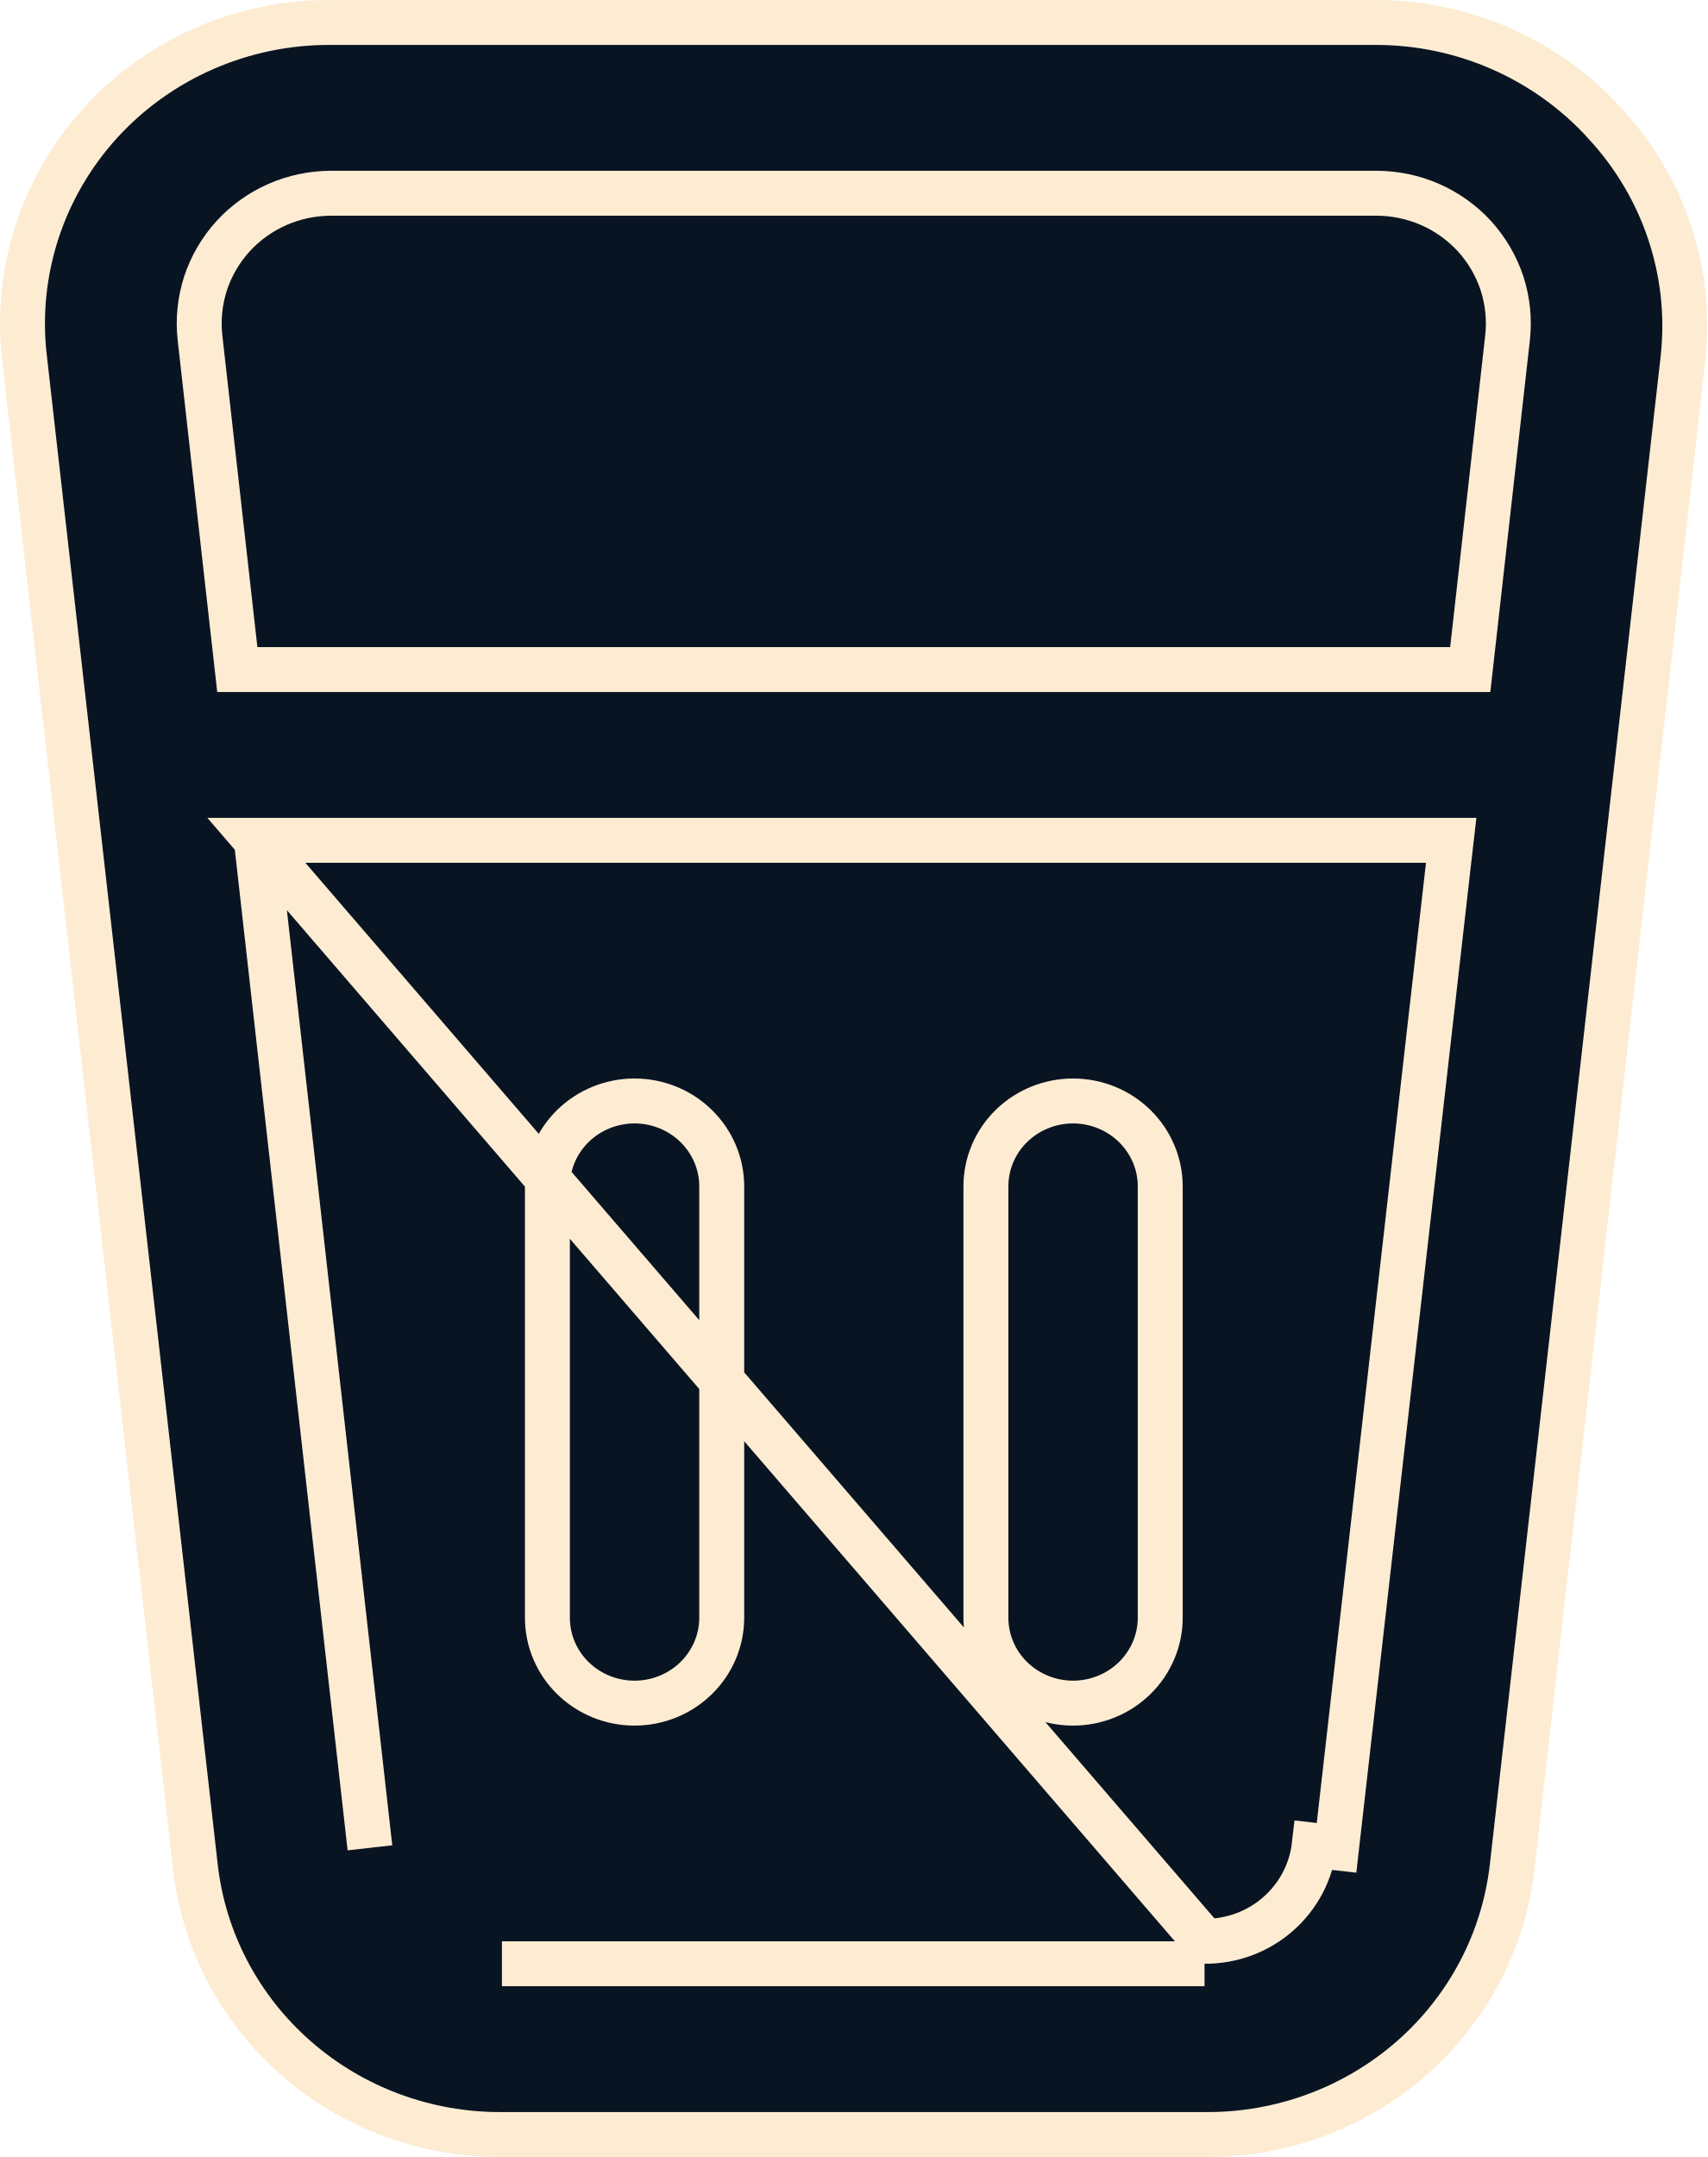
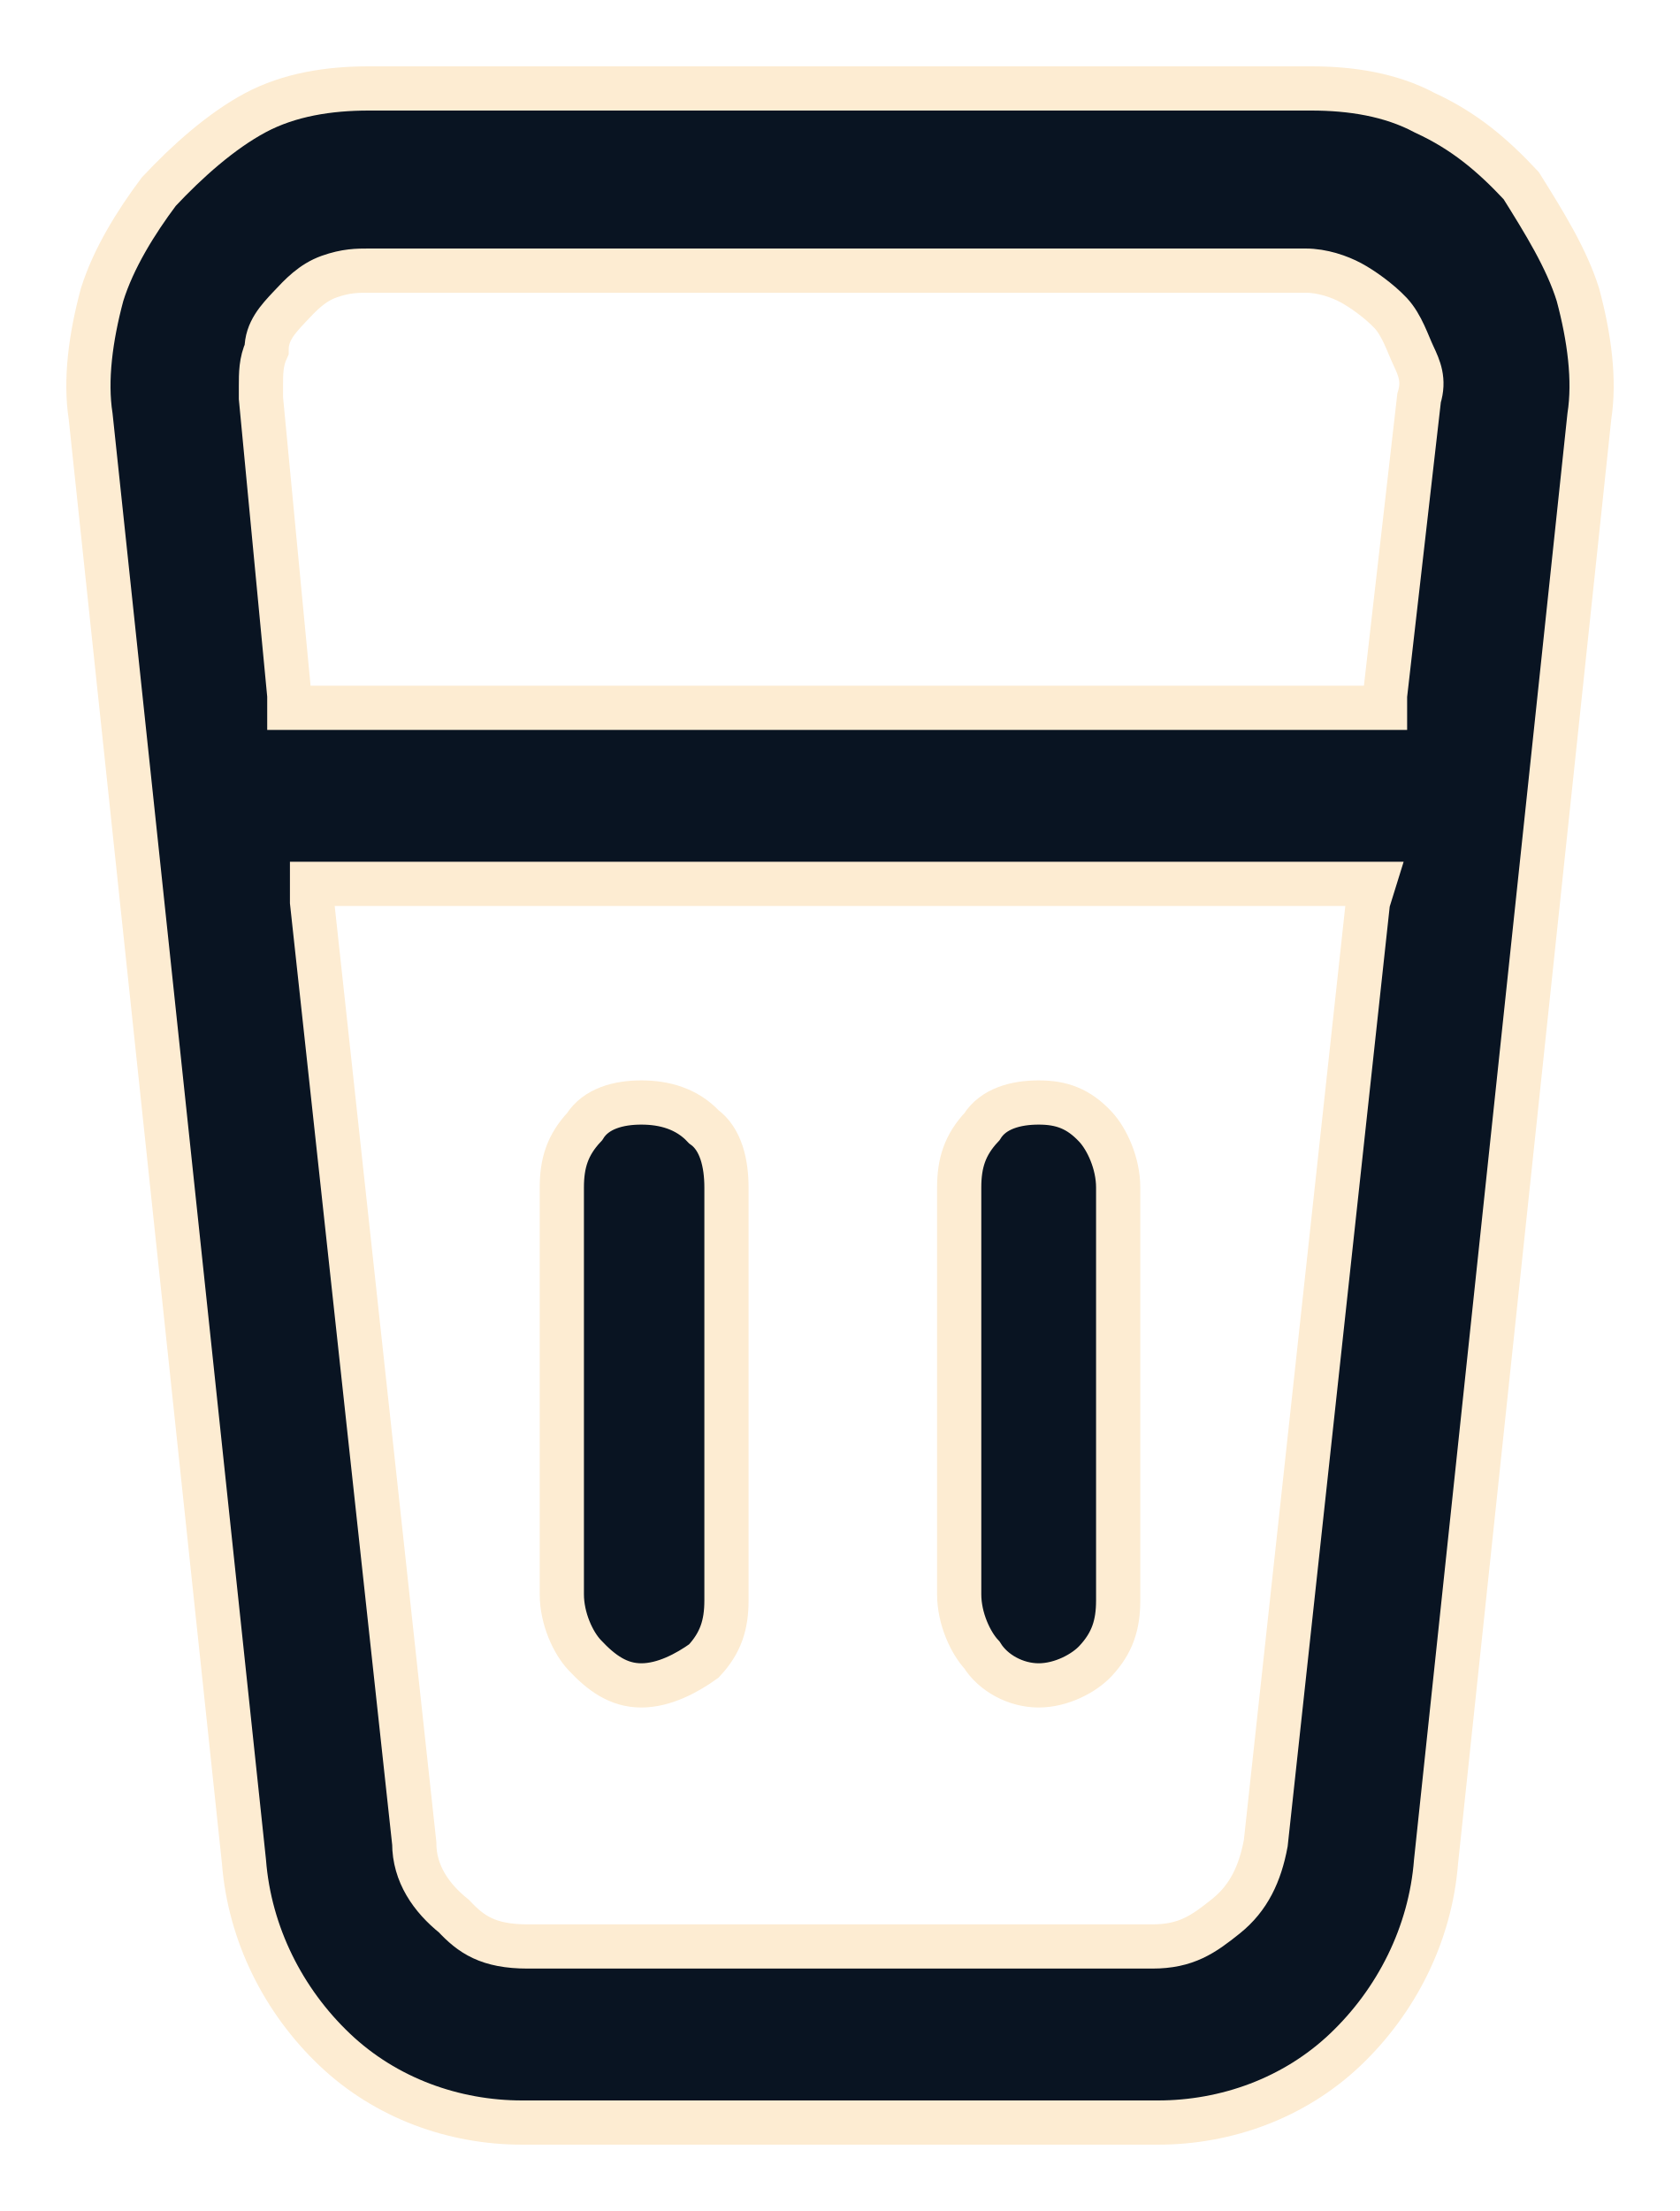
- <svg xmlns="http://www.w3.org/2000/svg" width="19" height="24" viewBox="0 0 19 24" fill="none">
-   <path d="M2.853 9.35H3.133H15.87H16.15L16.118 9.628L14.874 20.56C14.874 20.56 14.874 20.56 14.874 20.56L14.874 20.56L14.626 20.532C14.592 20.827 14.449 21.099 14.224 21.296C13.999 21.494 13.707 21.602 13.405 21.6L2.853 9.35ZM2.853 9.35L2.885 9.628L4.117 20.56L2.853 9.35ZM16.362 7.45H16.138H2.865H2.641L2.616 7.228L2.226 3.76C2.226 3.76 2.226 3.76 2.226 3.76C2.203 3.556 2.224 3.35 2.287 3.154C2.351 2.959 2.456 2.78 2.595 2.627L2.595 2.627C2.733 2.477 2.901 2.357 3.088 2.275C3.275 2.193 3.477 2.151 3.682 2.15L3.682 2.15L15.321 2.15H15.322C15.526 2.151 15.728 2.193 15.915 2.275C16.102 2.357 16.27 2.477 16.408 2.627L16.408 2.627C16.547 2.78 16.652 2.959 16.716 3.154C16.779 3.35 16.8 3.556 16.777 3.76L16.362 7.45ZM16.362 7.45L16.387 7.228L16.777 3.76L16.362 7.45ZM17.857 1.368L17.858 1.37C18.182 1.719 18.428 2.131 18.578 2.579C18.729 3.027 18.781 3.5 18.732 3.969C18.732 3.969 18.732 3.97 18.732 3.97L16.829 20.768L16.829 20.768C16.737 21.59 16.338 22.35 15.709 22.901C15.079 23.452 14.263 23.755 13.419 23.75H13.418L5.585 23.75L5.584 23.75C4.74 23.755 3.924 23.452 3.295 22.901C2.665 22.35 2.266 21.59 2.174 20.768L2.174 20.768L0.271 3.968C0.271 3.968 0.271 3.968 0.271 3.968C0.218 3.499 0.267 3.024 0.414 2.574C0.561 2.125 0.803 1.711 1.125 1.359C1.447 1.008 1.841 0.727 2.282 0.536C2.722 0.345 3.199 0.247 3.681 0.25L3.681 0.25H3.682H15.321C15.8 0.251 16.273 0.351 16.71 0.544C17.147 0.737 17.538 1.018 17.857 1.368L17.857 1.368ZM5.586 21.85H13.405H5.586ZM12.629 18.67C12.447 18.849 12.2 18.95 11.942 18.95C11.683 18.95 11.436 18.849 11.254 18.67C11.073 18.492 10.972 18.251 10.972 18V13.2C10.972 12.949 11.073 12.708 11.254 12.53C11.436 12.351 11.683 12.25 11.942 12.25C12.2 12.25 12.447 12.351 12.629 12.53C12.81 12.708 12.912 12.949 12.912 13.2V18C12.912 18.251 12.81 18.492 12.629 18.67ZM7.749 18.67C7.567 18.849 7.32 18.95 7.062 18.95C6.803 18.95 6.556 18.849 6.374 18.67C6.193 18.492 6.092 18.251 6.092 18V13.2C6.092 12.949 6.193 12.708 6.374 12.53C6.556 12.351 6.803 12.25 7.062 12.25C7.32 12.25 7.567 12.351 7.749 12.53C7.93 12.708 8.032 12.949 8.032 13.2V18C8.032 18.251 7.93 18.492 7.749 18.67Z" fill="#091422" stroke="#FDECD2" stroke-width="0.5" />
+ <svg xmlns="http://www.w3.org/2000/svg" width="19" height="25" viewBox="0 0 19 25" fill="none">
+   <path d="M17.846 3.334C17.718 2.922 17.461 2.51 17.204 2.099C16.883 1.755 16.562 1.481 16.113 1.275C15.728 1.069 15.278 1 14.829 1H4.171C3.722 1 3.272 1.069 2.887 1.275C2.502 1.481 2.117 1.824 1.796 2.167C1.539 2.51 1.282 2.922 1.154 3.334C1.025 3.815 0.961 4.296 1.025 4.707L2.759 21.048C2.823 21.872 3.208 22.627 3.786 23.176C4.364 23.725 5.134 24 5.905 24H13.095C13.866 24 14.636 23.725 15.214 23.176C15.792 22.627 16.177 21.872 16.241 21.048L17.975 4.707C18.039 4.296 17.975 3.815 17.846 3.334ZM15.471 10.2L14.315 20.842C14.251 21.185 14.123 21.46 13.866 21.666C13.609 21.872 13.416 22.009 13.031 22.009H5.969C5.519 22.009 5.327 21.872 5.134 21.666C4.877 21.46 4.685 21.185 4.685 20.842L3.529 10.2V9.994H15.535L15.471 10.2ZM16.049 4.501L15.664 7.866V8.003H3.272V7.866L2.951 4.501C2.951 4.433 2.951 4.433 2.951 4.364C2.951 4.227 2.951 4.09 3.015 3.952C3.015 3.746 3.144 3.609 3.272 3.472C3.401 3.334 3.529 3.197 3.722 3.128C3.914 3.06 4.043 3.06 4.171 3.06H14.765C14.957 3.06 15.15 3.128 15.278 3.197C15.407 3.266 15.599 3.403 15.728 3.54C15.856 3.678 15.92 3.884 15.985 4.021C16.049 4.158 16.113 4.296 16.049 4.501ZM11.747 19.057C12.004 19.057 12.261 18.919 12.389 18.782C12.582 18.576 12.646 18.37 12.646 18.096V13.427C12.646 13.152 12.518 12.878 12.389 12.74C12.197 12.534 12.004 12.466 11.747 12.466C11.49 12.466 11.233 12.534 11.105 12.74C10.912 12.946 10.848 13.152 10.848 13.427V18.027C10.848 18.302 10.977 18.576 11.105 18.713C11.233 18.919 11.49 19.057 11.747 19.057ZM7.253 19.057C7.51 19.057 7.767 18.919 7.959 18.782C8.152 18.576 8.216 18.37 8.216 18.096V13.427C8.216 13.152 8.152 12.878 7.959 12.74C7.767 12.534 7.51 12.466 7.253 12.466C6.996 12.466 6.739 12.534 6.611 12.74C6.418 12.946 6.354 13.152 6.354 13.427V18.027C6.354 18.302 6.482 18.576 6.611 18.713C6.803 18.919 6.996 19.057 7.253 19.057Z" fill="#091422" stroke="#FDECD2" stroke-width="0.5" />
</svg>
